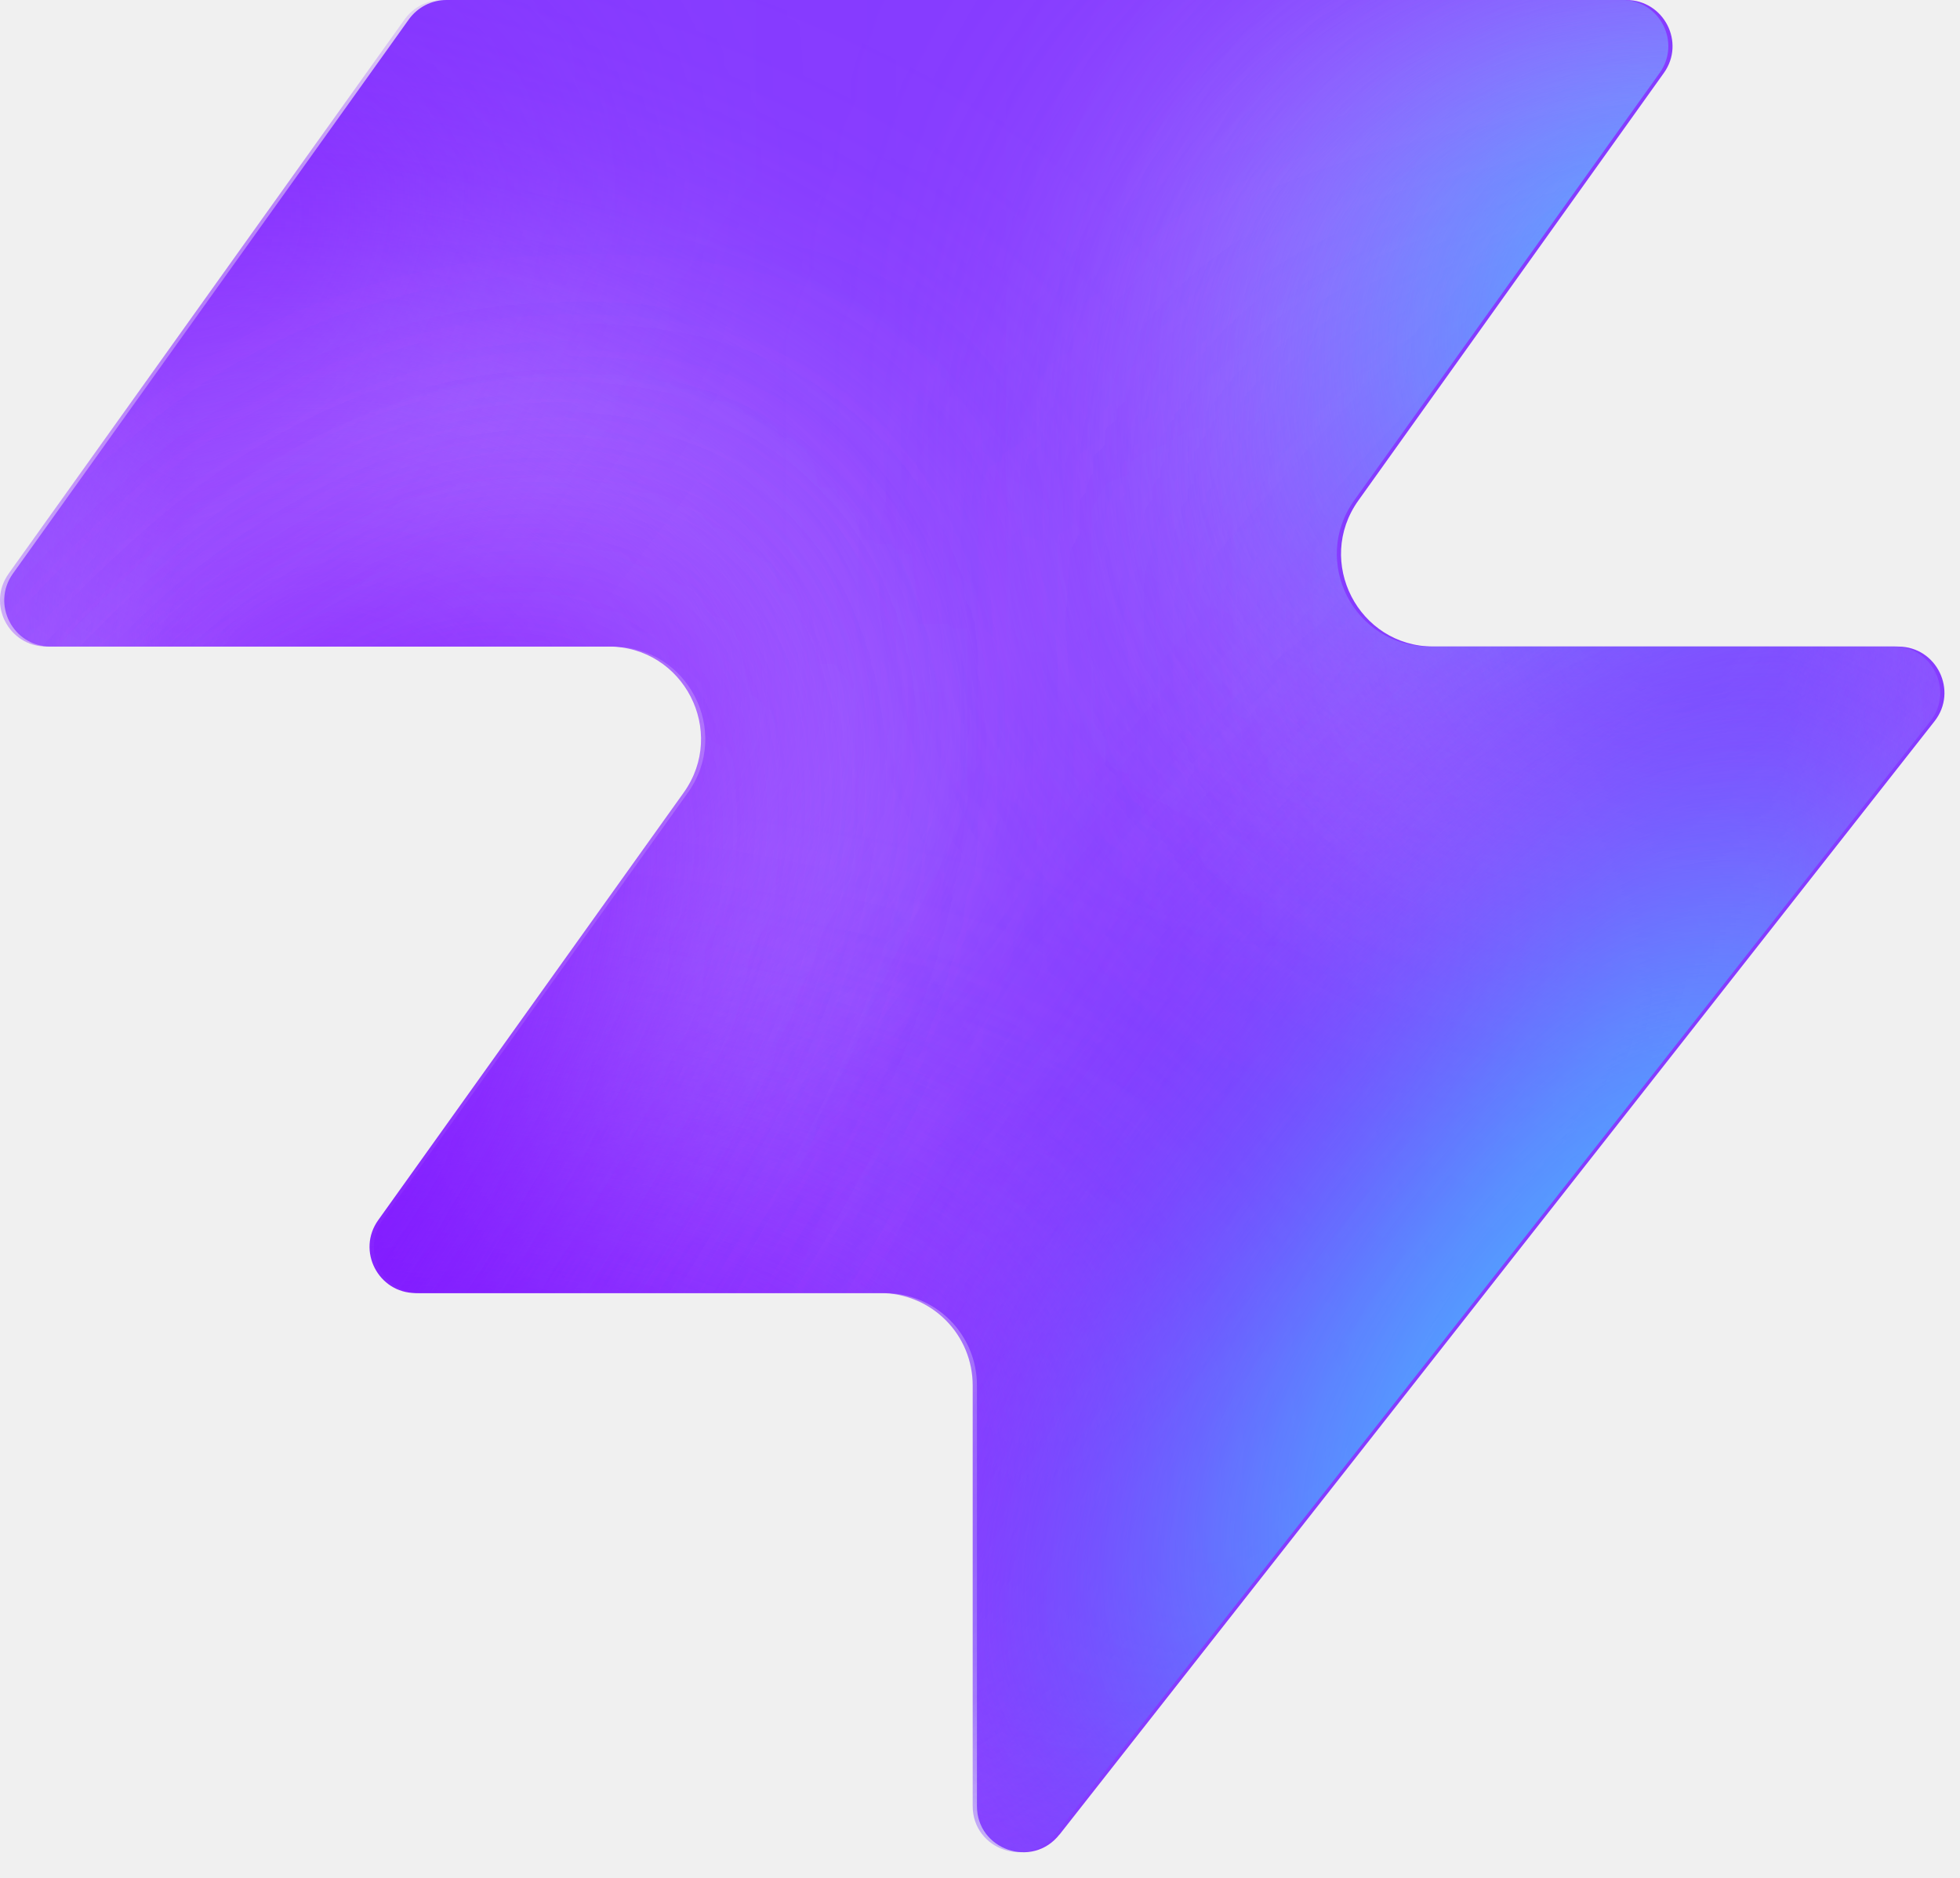
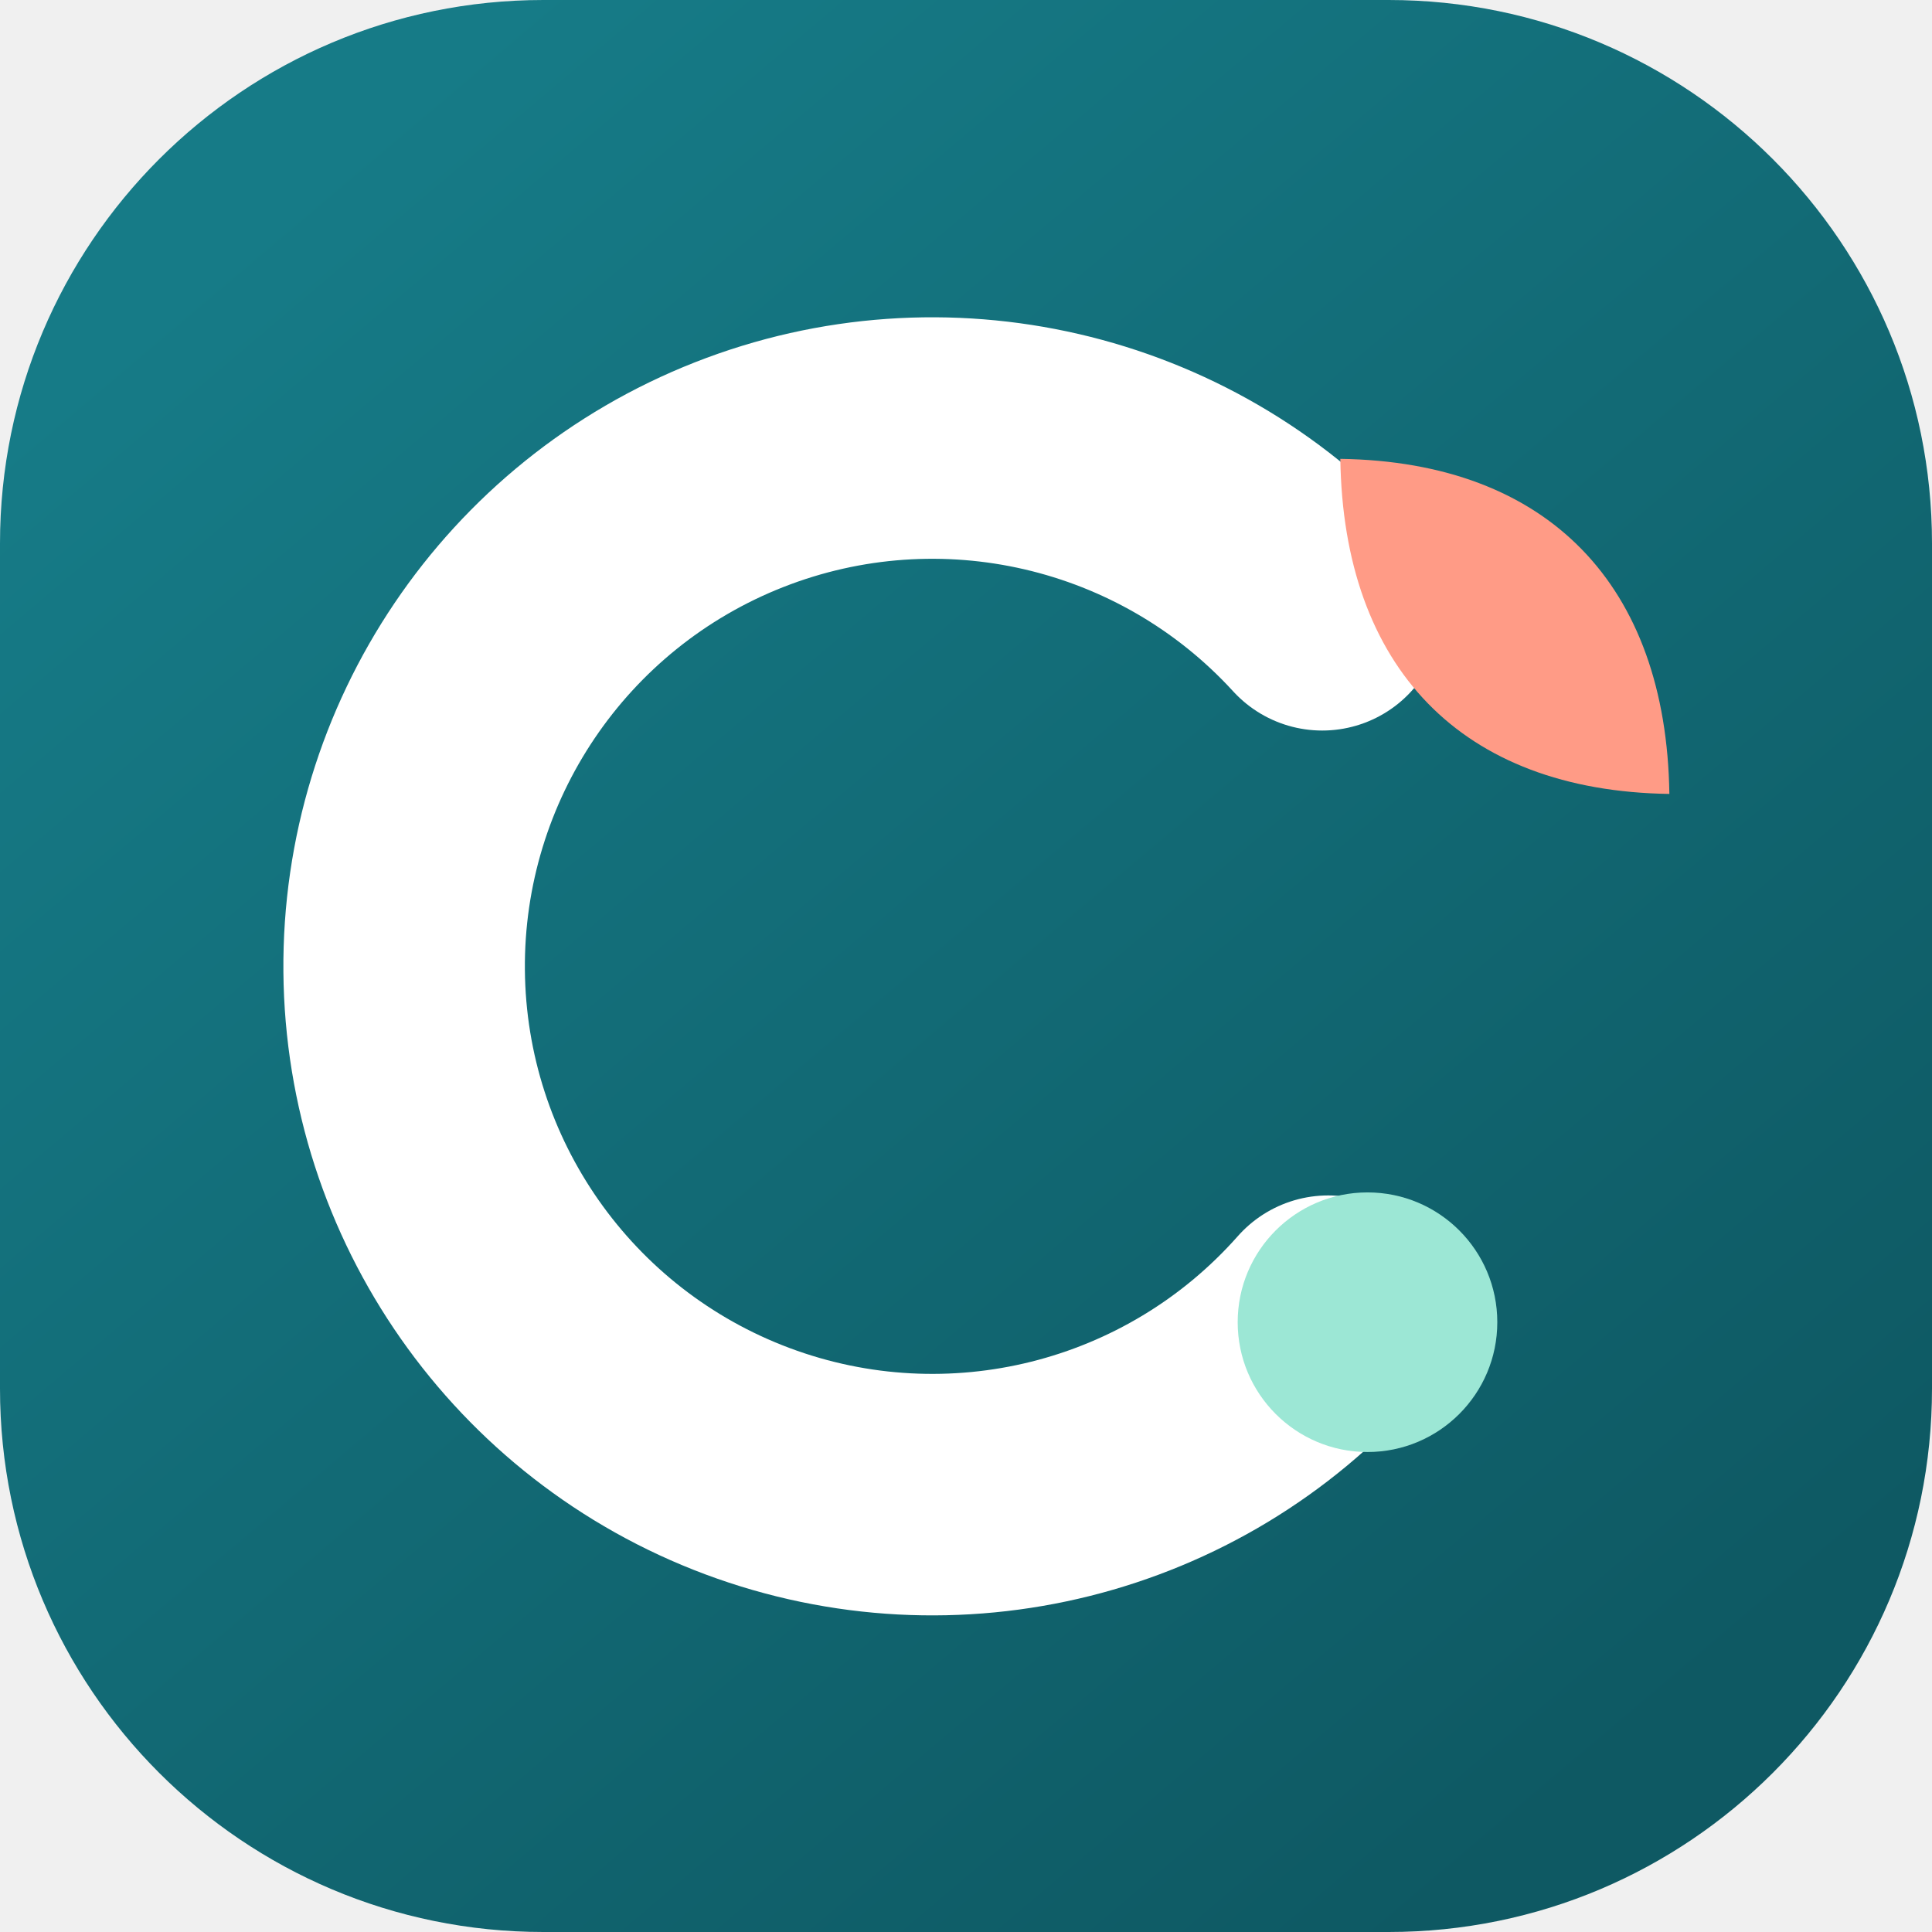
- <svg xmlns="http://www.w3.org/2000/svg" width="48" height="46" fill="none" viewBox="0 0 48 46">
-   <path fill="#863bff" d="M25.946 44.938c-.664.845-2.021.375-2.021-.698V33.937a2.26 2.26 0 0 0-2.262-2.262H10.287c-.92 0-1.456-1.04-.92-1.788l7.48-10.471c1.07-1.497 0-3.578-1.842-3.578H1.237c-.92 0-1.456-1.04-.92-1.788L10.013.474c.214-.297.556-.474.92-.474h28.894c.92 0 1.456 1.04.92 1.788l-7.48 10.471c-1.07 1.498 0 3.579 1.842 3.579h11.377c.943 0 1.473 1.088.89 1.83L25.947 44.94z" style="fill:#863bff;fill:color(display-p3 .525 .23 1);fill-opacity:1" />
-   <mask id="a" width="48" height="46" x="0" y="0" maskUnits="userSpaceOnUse" style="mask-type:alpha">
-     <path fill="#000" d="M25.842 44.938c-.664.844-2.021.375-2.021-.698V33.937a2.26 2.26 0 0 0-2.262-2.262H10.183c-.92 0-1.456-1.04-.92-1.788l7.48-10.471c1.07-1.498 0-3.579-1.842-3.579H1.133c-.92 0-1.456-1.04-.92-1.787L9.91.473c.214-.297.556-.474.92-.474h28.894c.92 0 1.456 1.04.92 1.788l-7.48 10.471c-1.07 1.498 0 3.578 1.842 3.578h11.377c.943 0 1.473 1.088.89 1.832L25.843 44.94z" style="fill:#000;fill-opacity:1" />
-   </mask>
-   <g mask="url(#a)">
-     <g filter="url(#b)">
-       <ellipse cx="5.508" cy="14.704" fill="#ede6ff" rx="5.508" ry="14.704" style="fill:#ede6ff;fill:color(display-p3 .927 .903 1);fill-opacity:1" transform="matrix(.00324 1 1 -.00324 -4.47 31.516)" />
-     </g>
-     <g filter="url(#c)">
-       <ellipse cx="10.399" cy="29.851" fill="#ede6ff" rx="10.399" ry="29.851" style="fill:#ede6ff;fill:color(display-p3 .927 .903 1);fill-opacity:1" transform="matrix(.00324 1 1 -.00324 -39.328 7.883)" />
-     </g>
-     <g filter="url(#d)">
-       <ellipse cx="5.508" cy="30.487" fill="#7e14ff" rx="5.508" ry="30.487" style="fill:#7e14ff;fill:color(display-p3 .492 .077 1);fill-opacity:1" transform="rotate(89.814 -25.913 -14.639)scale(1 -1)" />
-     </g>
-     <g filter="url(#e)">
-       <ellipse cx="5.508" cy="30.599" fill="#7e14ff" rx="5.508" ry="30.599" style="fill:#7e14ff;fill:color(display-p3 .492 .077 1);fill-opacity:1" transform="rotate(89.814 -32.644 -3.334)scale(1 -1)" />
-     </g>
-     <g filter="url(#f)">
-       <ellipse cx="5.508" cy="30.599" fill="#7e14ff" rx="5.508" ry="30.599" style="fill:#7e14ff;fill:color(display-p3 .492 .077 1);fill-opacity:1" transform="matrix(.00324 1 1 -.00324 -34.34 30.47)" />
-     </g>
-     <g filter="url(#g)">
-       <ellipse cx="14.072" cy="22.078" fill="#ede6ff" rx="14.072" ry="22.078" style="fill:#ede6ff;fill:color(display-p3 .927 .903 1);fill-opacity:1" transform="rotate(93.35 24.506 48.493)scale(-1 1)" />
-     </g>
-     <g filter="url(#h)">
-       <ellipse cx="3.47" cy="21.501" fill="#7e14ff" rx="3.47" ry="21.501" style="fill:#7e14ff;fill:color(display-p3 .492 .077 1);fill-opacity:1" transform="rotate(89.009 28.708 47.59)scale(-1 1)" />
-     </g>
-     <g filter="url(#i)">
-       <ellipse cx="3.47" cy="21.501" fill="#7e14ff" rx="3.47" ry="21.501" style="fill:#7e14ff;fill:color(display-p3 .492 .077 1);fill-opacity:1" transform="rotate(89.009 28.708 47.59)scale(-1 1)" />
-     </g>
-     <g filter="url(#j)">
-       <ellipse cx=".387" cy="8.972" fill="#7e14ff" rx="4.407" ry="29.108" style="fill:#7e14ff;fill:color(display-p3 .492 .077 1);fill-opacity:1" transform="rotate(39.51 .387 8.972)" />
-     </g>
-     <g filter="url(#k)">
-       <ellipse cx="47.523" cy="-6.092" fill="#7e14ff" rx="4.407" ry="29.108" style="fill:#7e14ff;fill:color(display-p3 .492 .077 1);fill-opacity:1" transform="rotate(37.892 47.523 -6.092)" />
-     </g>
-     <g filter="url(#l)">
-       <ellipse cx="41.412" cy="6.333" fill="#47bfff" rx="5.971" ry="9.665" style="fill:#47bfff;fill:color(display-p3 .28 .748 1);fill-opacity:1" transform="rotate(37.892 41.412 6.333)" />
-     </g>
-     <g filter="url(#m)">
-       <ellipse cx="-1.879" cy="38.332" fill="#7e14ff" rx="4.407" ry="29.108" style="fill:#7e14ff;fill:color(display-p3 .492 .077 1);fill-opacity:1" transform="rotate(37.892 -1.88 38.332)" />
-     </g>
-     <g filter="url(#n)">
-       <ellipse cx="-1.879" cy="38.332" fill="#7e14ff" rx="4.407" ry="29.108" style="fill:#7e14ff;fill:color(display-p3 .492 .077 1);fill-opacity:1" transform="rotate(37.892 -1.88 38.332)" />
-     </g>
-     <g filter="url(#o)">
-       <ellipse cx="35.651" cy="29.907" fill="#7e14ff" rx="4.407" ry="29.108" style="fill:#7e14ff;fill:color(display-p3 .492 .077 1);fill-opacity:1" transform="rotate(37.892 35.651 29.907)" />
-     </g>
-     <g filter="url(#p)">
-       <ellipse cx="38.418" cy="32.4" fill="#47bfff" rx="5.971" ry="15.297" style="fill:#47bfff;fill:color(display-p3 .28 .748 1);fill-opacity:1" transform="rotate(37.892 38.418 32.4)" />
-     </g>
-   </g>
+ <svg xmlns="http://www.w3.org/2000/svg" viewBox="0 0 64 64" role="img" aria-labelledby="title description">
  <defs>
-     <filter id="b" width="60.045" height="41.654" x="-19.77" y="16.149" color-interpolation-filters="sRGB" filterUnits="userSpaceOnUse">
-       <feFlood flood-opacity="0" result="BackgroundImageFix" />
-       <feBlend in="SourceGraphic" in2="BackgroundImageFix" result="shape" />
-       <feGaussianBlur result="effect1_foregroundBlur_2002_17158" stdDeviation="7.659" />
-     </filter>
-     <filter id="c" width="90.34" height="51.437" x="-54.613" y="-7.533" color-interpolation-filters="sRGB" filterUnits="userSpaceOnUse">
-       <feFlood flood-opacity="0" result="BackgroundImageFix" />
-       <feBlend in="SourceGraphic" in2="BackgroundImageFix" result="shape" />
-       <feGaussianBlur result="effect1_foregroundBlur_2002_17158" stdDeviation="7.659" />
-     </filter>
-     <filter id="d" width="79.355" height="29.4" x="-49.64" y="2.03" color-interpolation-filters="sRGB" filterUnits="userSpaceOnUse">
-       <feFlood flood-opacity="0" result="BackgroundImageFix" />
-       <feBlend in="SourceGraphic" in2="BackgroundImageFix" result="shape" />
-       <feGaussianBlur result="effect1_foregroundBlur_2002_17158" stdDeviation="4.596" />
-     </filter>
-     <filter id="e" width="79.579" height="29.4" x="-45.045" y="20.029" color-interpolation-filters="sRGB" filterUnits="userSpaceOnUse">
-       <feFlood flood-opacity="0" result="BackgroundImageFix" />
-       <feBlend in="SourceGraphic" in2="BackgroundImageFix" result="shape" />
-       <feGaussianBlur result="effect1_foregroundBlur_2002_17158" stdDeviation="4.596" />
-     </filter>
-     <filter id="f" width="79.579" height="29.4" x="-43.513" y="21.178" color-interpolation-filters="sRGB" filterUnits="userSpaceOnUse">
-       <feFlood flood-opacity="0" result="BackgroundImageFix" />
-       <feBlend in="SourceGraphic" in2="BackgroundImageFix" result="shape" />
-       <feGaussianBlur result="effect1_foregroundBlur_2002_17158" stdDeviation="4.596" />
-     </filter>
-     <filter id="g" width="74.749" height="58.852" x="15.756" y="-17.901" color-interpolation-filters="sRGB" filterUnits="userSpaceOnUse">
-       <feFlood flood-opacity="0" result="BackgroundImageFix" />
-       <feBlend in="SourceGraphic" in2="BackgroundImageFix" result="shape" />
-       <feGaussianBlur result="effect1_foregroundBlur_2002_17158" stdDeviation="7.659" />
-     </filter>
-     <filter id="h" width="61.377" height="25.362" x="23.548" y="2.284" color-interpolation-filters="sRGB" filterUnits="userSpaceOnUse">
-       <feFlood flood-opacity="0" result="BackgroundImageFix" />
-       <feBlend in="SourceGraphic" in2="BackgroundImageFix" result="shape" />
-       <feGaussianBlur result="effect1_foregroundBlur_2002_17158" stdDeviation="4.596" />
-     </filter>
-     <filter id="i" width="61.377" height="25.362" x="23.548" y="2.284" color-interpolation-filters="sRGB" filterUnits="userSpaceOnUse">
-       <feFlood flood-opacity="0" result="BackgroundImageFix" />
-       <feBlend in="SourceGraphic" in2="BackgroundImageFix" result="shape" />
-       <feGaussianBlur result="effect1_foregroundBlur_2002_17158" stdDeviation="4.596" />
-     </filter>
-     <filter id="j" width="56.045" height="63.649" x="-27.636" y="-22.853" color-interpolation-filters="sRGB" filterUnits="userSpaceOnUse">
-       <feFlood flood-opacity="0" result="BackgroundImageFix" />
-       <feBlend in="SourceGraphic" in2="BackgroundImageFix" result="shape" />
-       <feGaussianBlur result="effect1_foregroundBlur_2002_17158" stdDeviation="4.596" />
-     </filter>
-     <filter id="k" width="54.814" height="64.646" x="20.116" y="-38.415" color-interpolation-filters="sRGB" filterUnits="userSpaceOnUse">
-       <feFlood flood-opacity="0" result="BackgroundImageFix" />
-       <feBlend in="SourceGraphic" in2="BackgroundImageFix" result="shape" />
-       <feGaussianBlur result="effect1_foregroundBlur_2002_17158" stdDeviation="4.596" />
-     </filter>
-     <filter id="l" width="33.541" height="35.313" x="24.641" y="-11.323" color-interpolation-filters="sRGB" filterUnits="userSpaceOnUse">
-       <feFlood flood-opacity="0" result="BackgroundImageFix" />
-       <feBlend in="SourceGraphic" in2="BackgroundImageFix" result="shape" />
-       <feGaussianBlur result="effect1_foregroundBlur_2002_17158" stdDeviation="4.596" />
-     </filter>
-     <filter id="m" width="54.814" height="64.646" x="-29.286" y="6.009" color-interpolation-filters="sRGB" filterUnits="userSpaceOnUse">
-       <feFlood flood-opacity="0" result="BackgroundImageFix" />
-       <feBlend in="SourceGraphic" in2="BackgroundImageFix" result="shape" />
-       <feGaussianBlur result="effect1_foregroundBlur_2002_17158" stdDeviation="4.596" />
-     </filter>
-     <filter id="n" width="54.814" height="64.646" x="-29.286" y="6.009" color-interpolation-filters="sRGB" filterUnits="userSpaceOnUse">
-       <feFlood flood-opacity="0" result="BackgroundImageFix" />
-       <feBlend in="SourceGraphic" in2="BackgroundImageFix" result="shape" />
-       <feGaussianBlur result="effect1_foregroundBlur_2002_17158" stdDeviation="4.596" />
-     </filter>
-     <filter id="o" width="54.814" height="64.646" x="8.244" y="-2.416" color-interpolation-filters="sRGB" filterUnits="userSpaceOnUse">
-       <feFlood flood-opacity="0" result="BackgroundImageFix" />
-       <feBlend in="SourceGraphic" in2="BackgroundImageFix" result="shape" />
-       <feGaussianBlur result="effect1_foregroundBlur_2002_17158" stdDeviation="4.596" />
-     </filter>
-     <filter id="p" width="39.409" height="43.623" x="18.713" y="10.588" color-interpolation-filters="sRGB" filterUnits="userSpaceOnUse">
-       <feFlood flood-opacity="0" result="BackgroundImageFix" />
-       <feBlend in="SourceGraphic" in2="BackgroundImageFix" result="shape" />
-       <feGaussianBlur result="effect1_foregroundBlur_2002_17158" stdDeviation="4.596" />
-     </filter>
+     <linearGradient id="background" x1="10" y1="6" x2="54" y2="58" gradientUnits="userSpaceOnUse">
+       <stop stop-color="#167b87" />
+       <stop offset="1" stop-color="#0e5963" />
+     </linearGradient>
  </defs>
+   <rect width="64" height="64" rx="18" fill="url(#background)" />
+   <path d="M43.8 20.2A17.5 17.5 0 1 0 44 43.6" fill="none" stroke="#fff" stroke-width="8" stroke-linecap="round" />
+   <path d="M44.4 15.2c6.9.1 10.8 4.2 10.9 11.1-6.9-.1-10.8-4.2-10.9-11.1Z" fill="#ff9b86" />
+   <circle cx="45.3" cy="43.8" r="4.3" fill="#9ce7d5" />
</svg>
